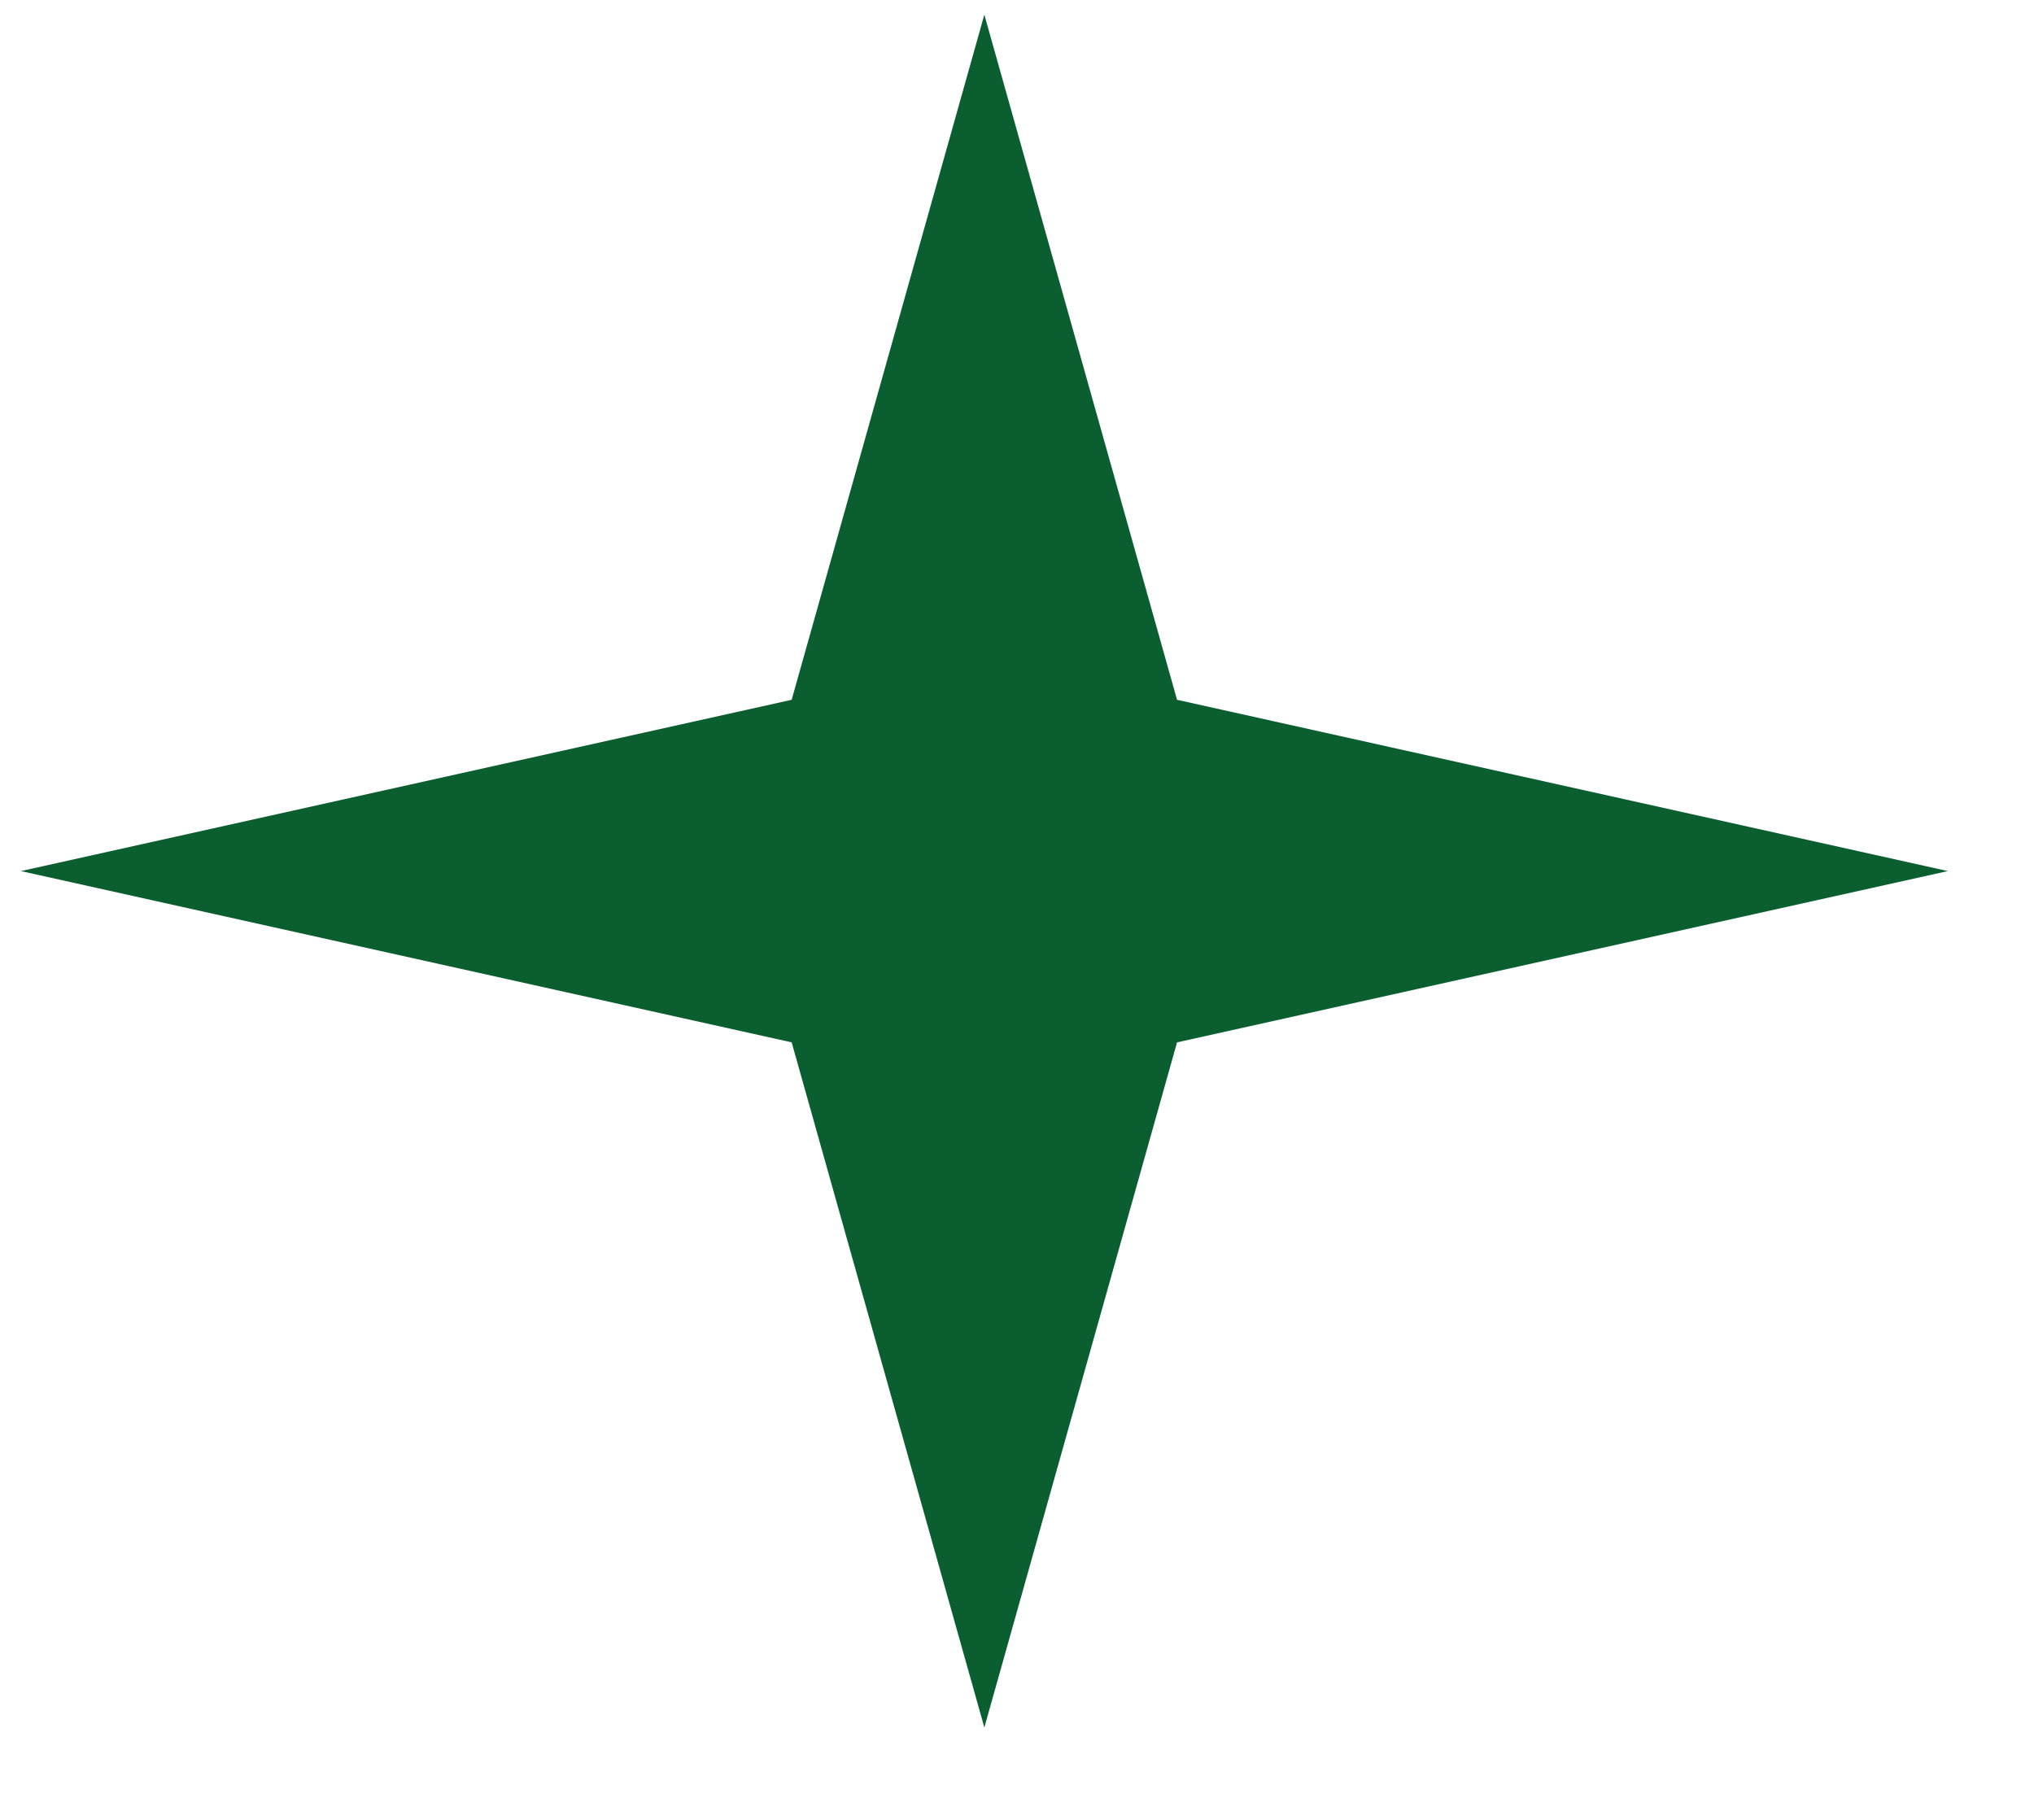
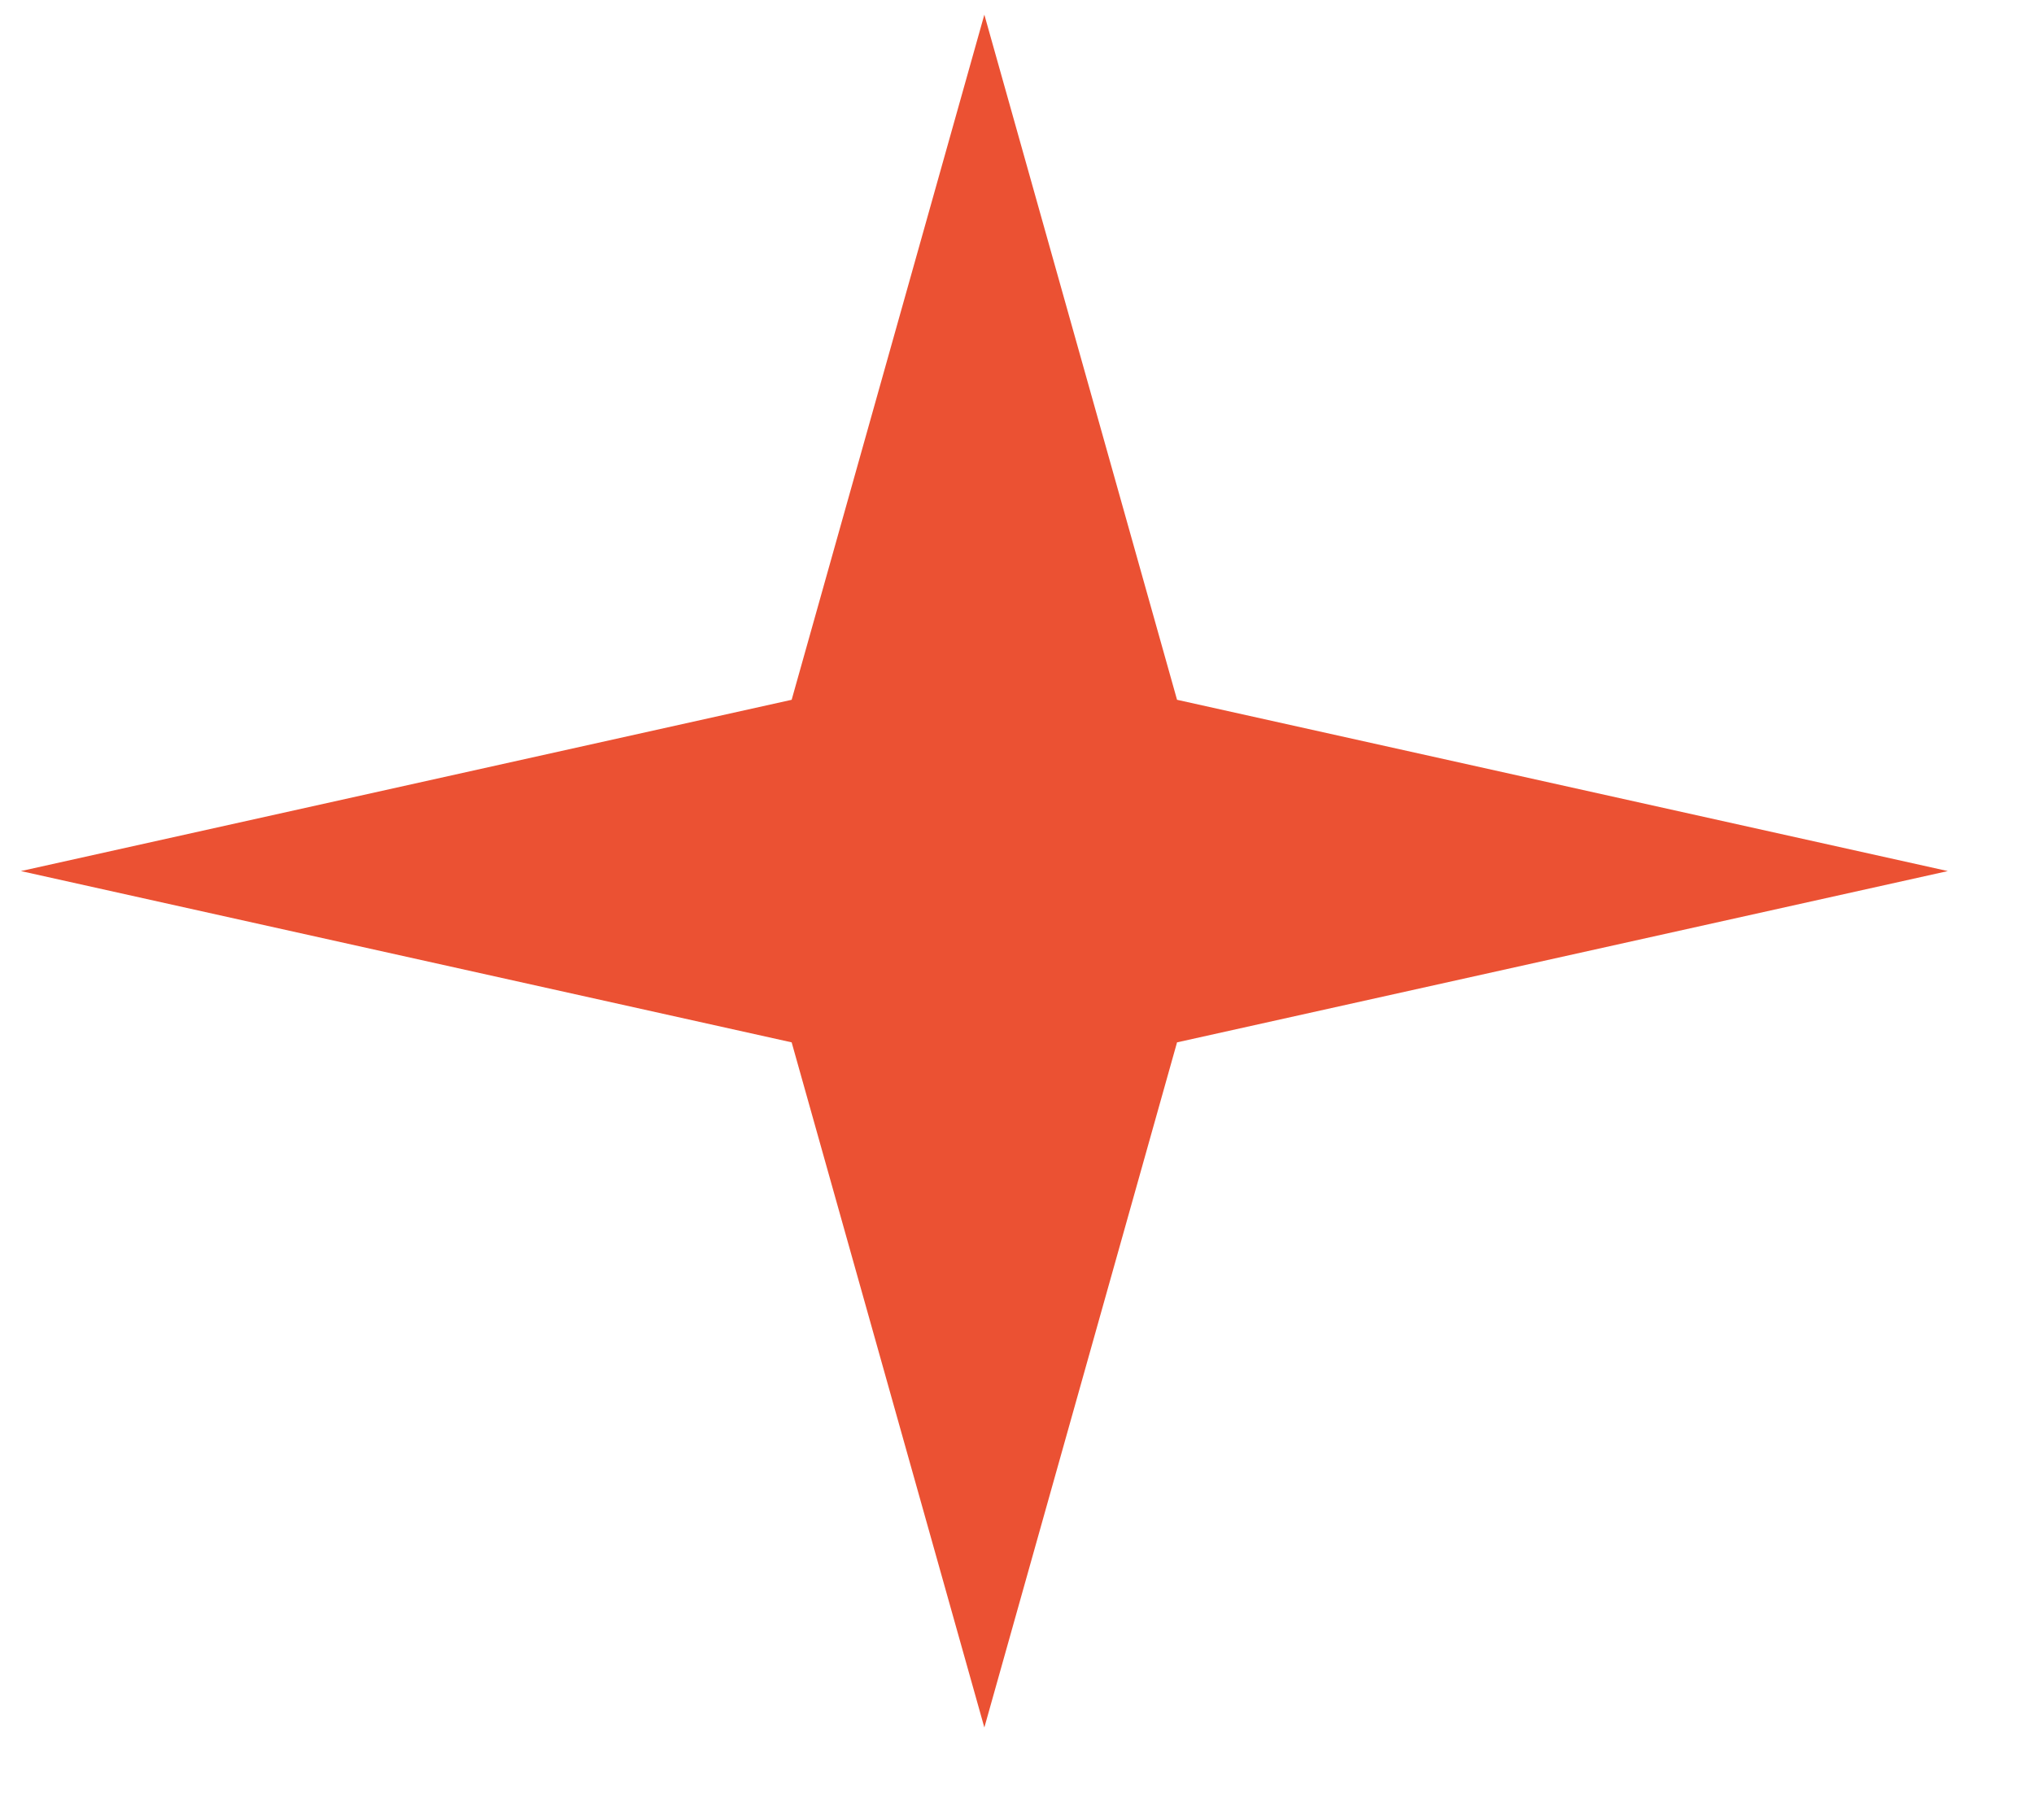
<svg xmlns="http://www.w3.org/2000/svg" width="19" height="17" viewBox="0 0 19 17" fill="none">
-   <path id="Vector" d="M9.195 0.137L7.395 6.537L0.195 8.137L7.395 9.737L9.195 16.137L10.995 9.737L18.195 8.137L10.995 6.537L9.195 0.137Z" fill="#0A5E2F" />
+   <path id="Vector" d="M9.195 0.137L7.395 6.537L0.195 8.137L7.395 9.737L9.195 16.137L10.995 9.737L18.195 8.137L10.995 6.537L9.195 0.137Z" fill="#EB5133" />
</svg>
